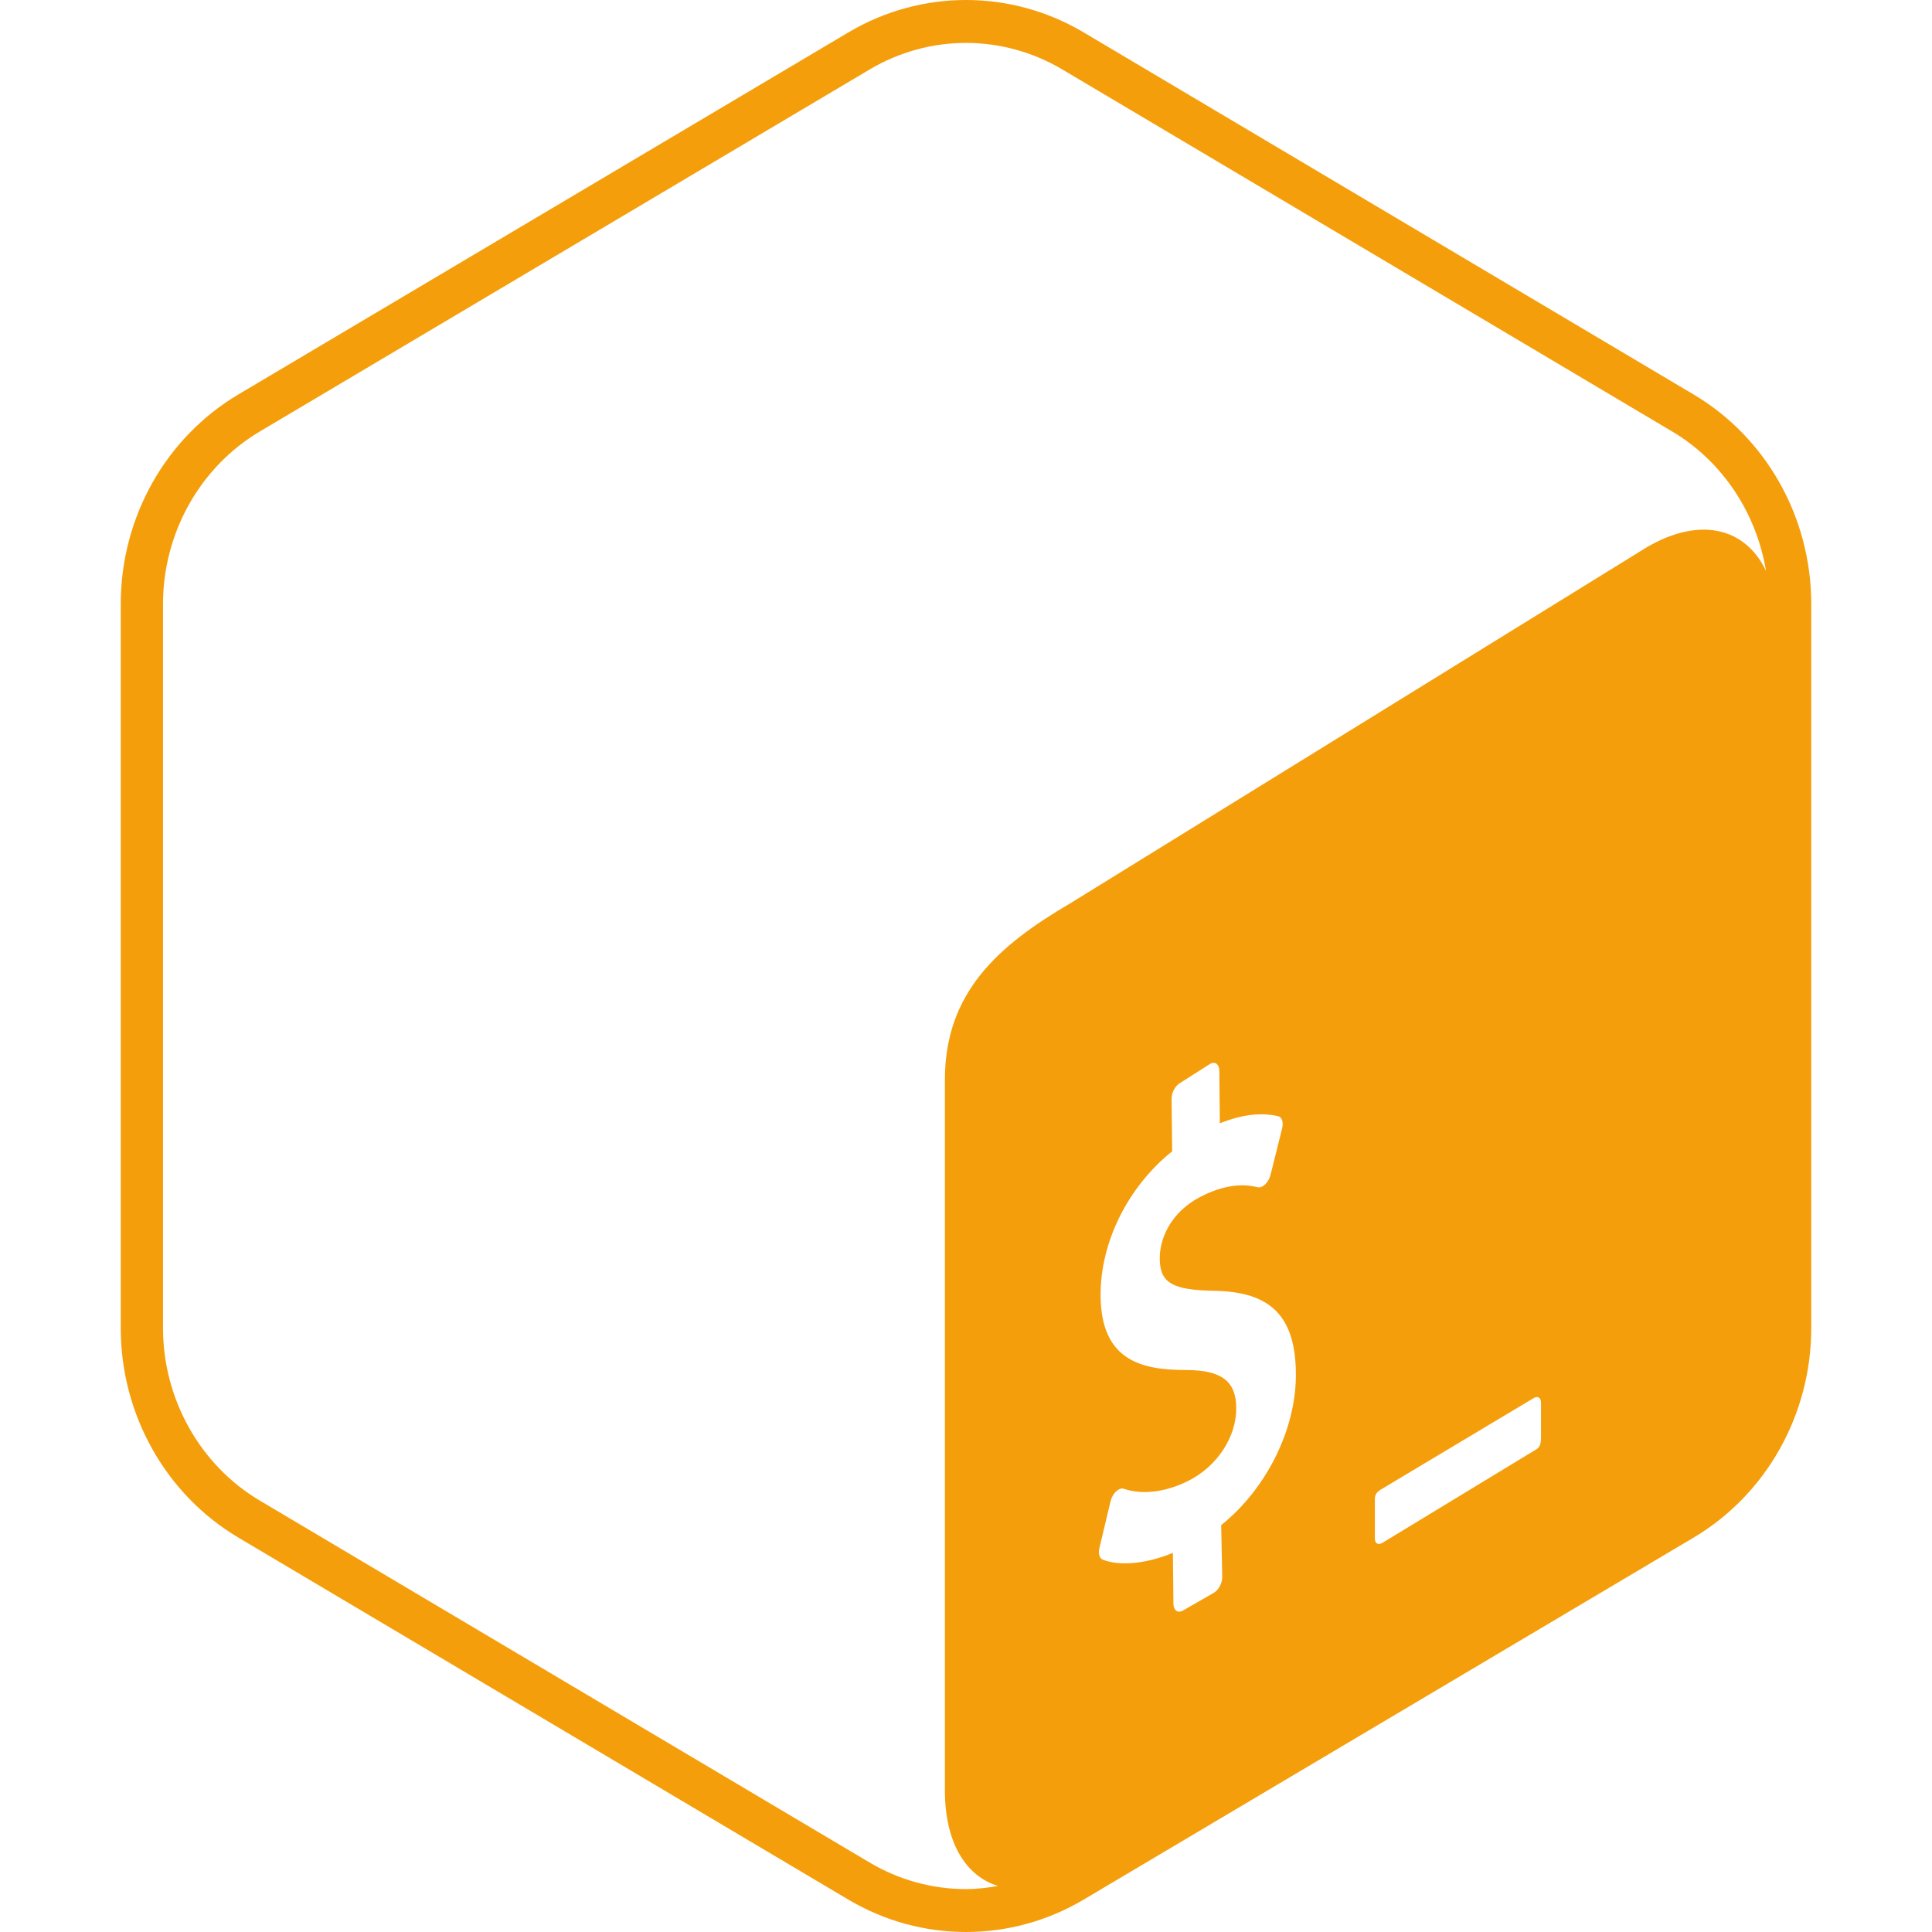
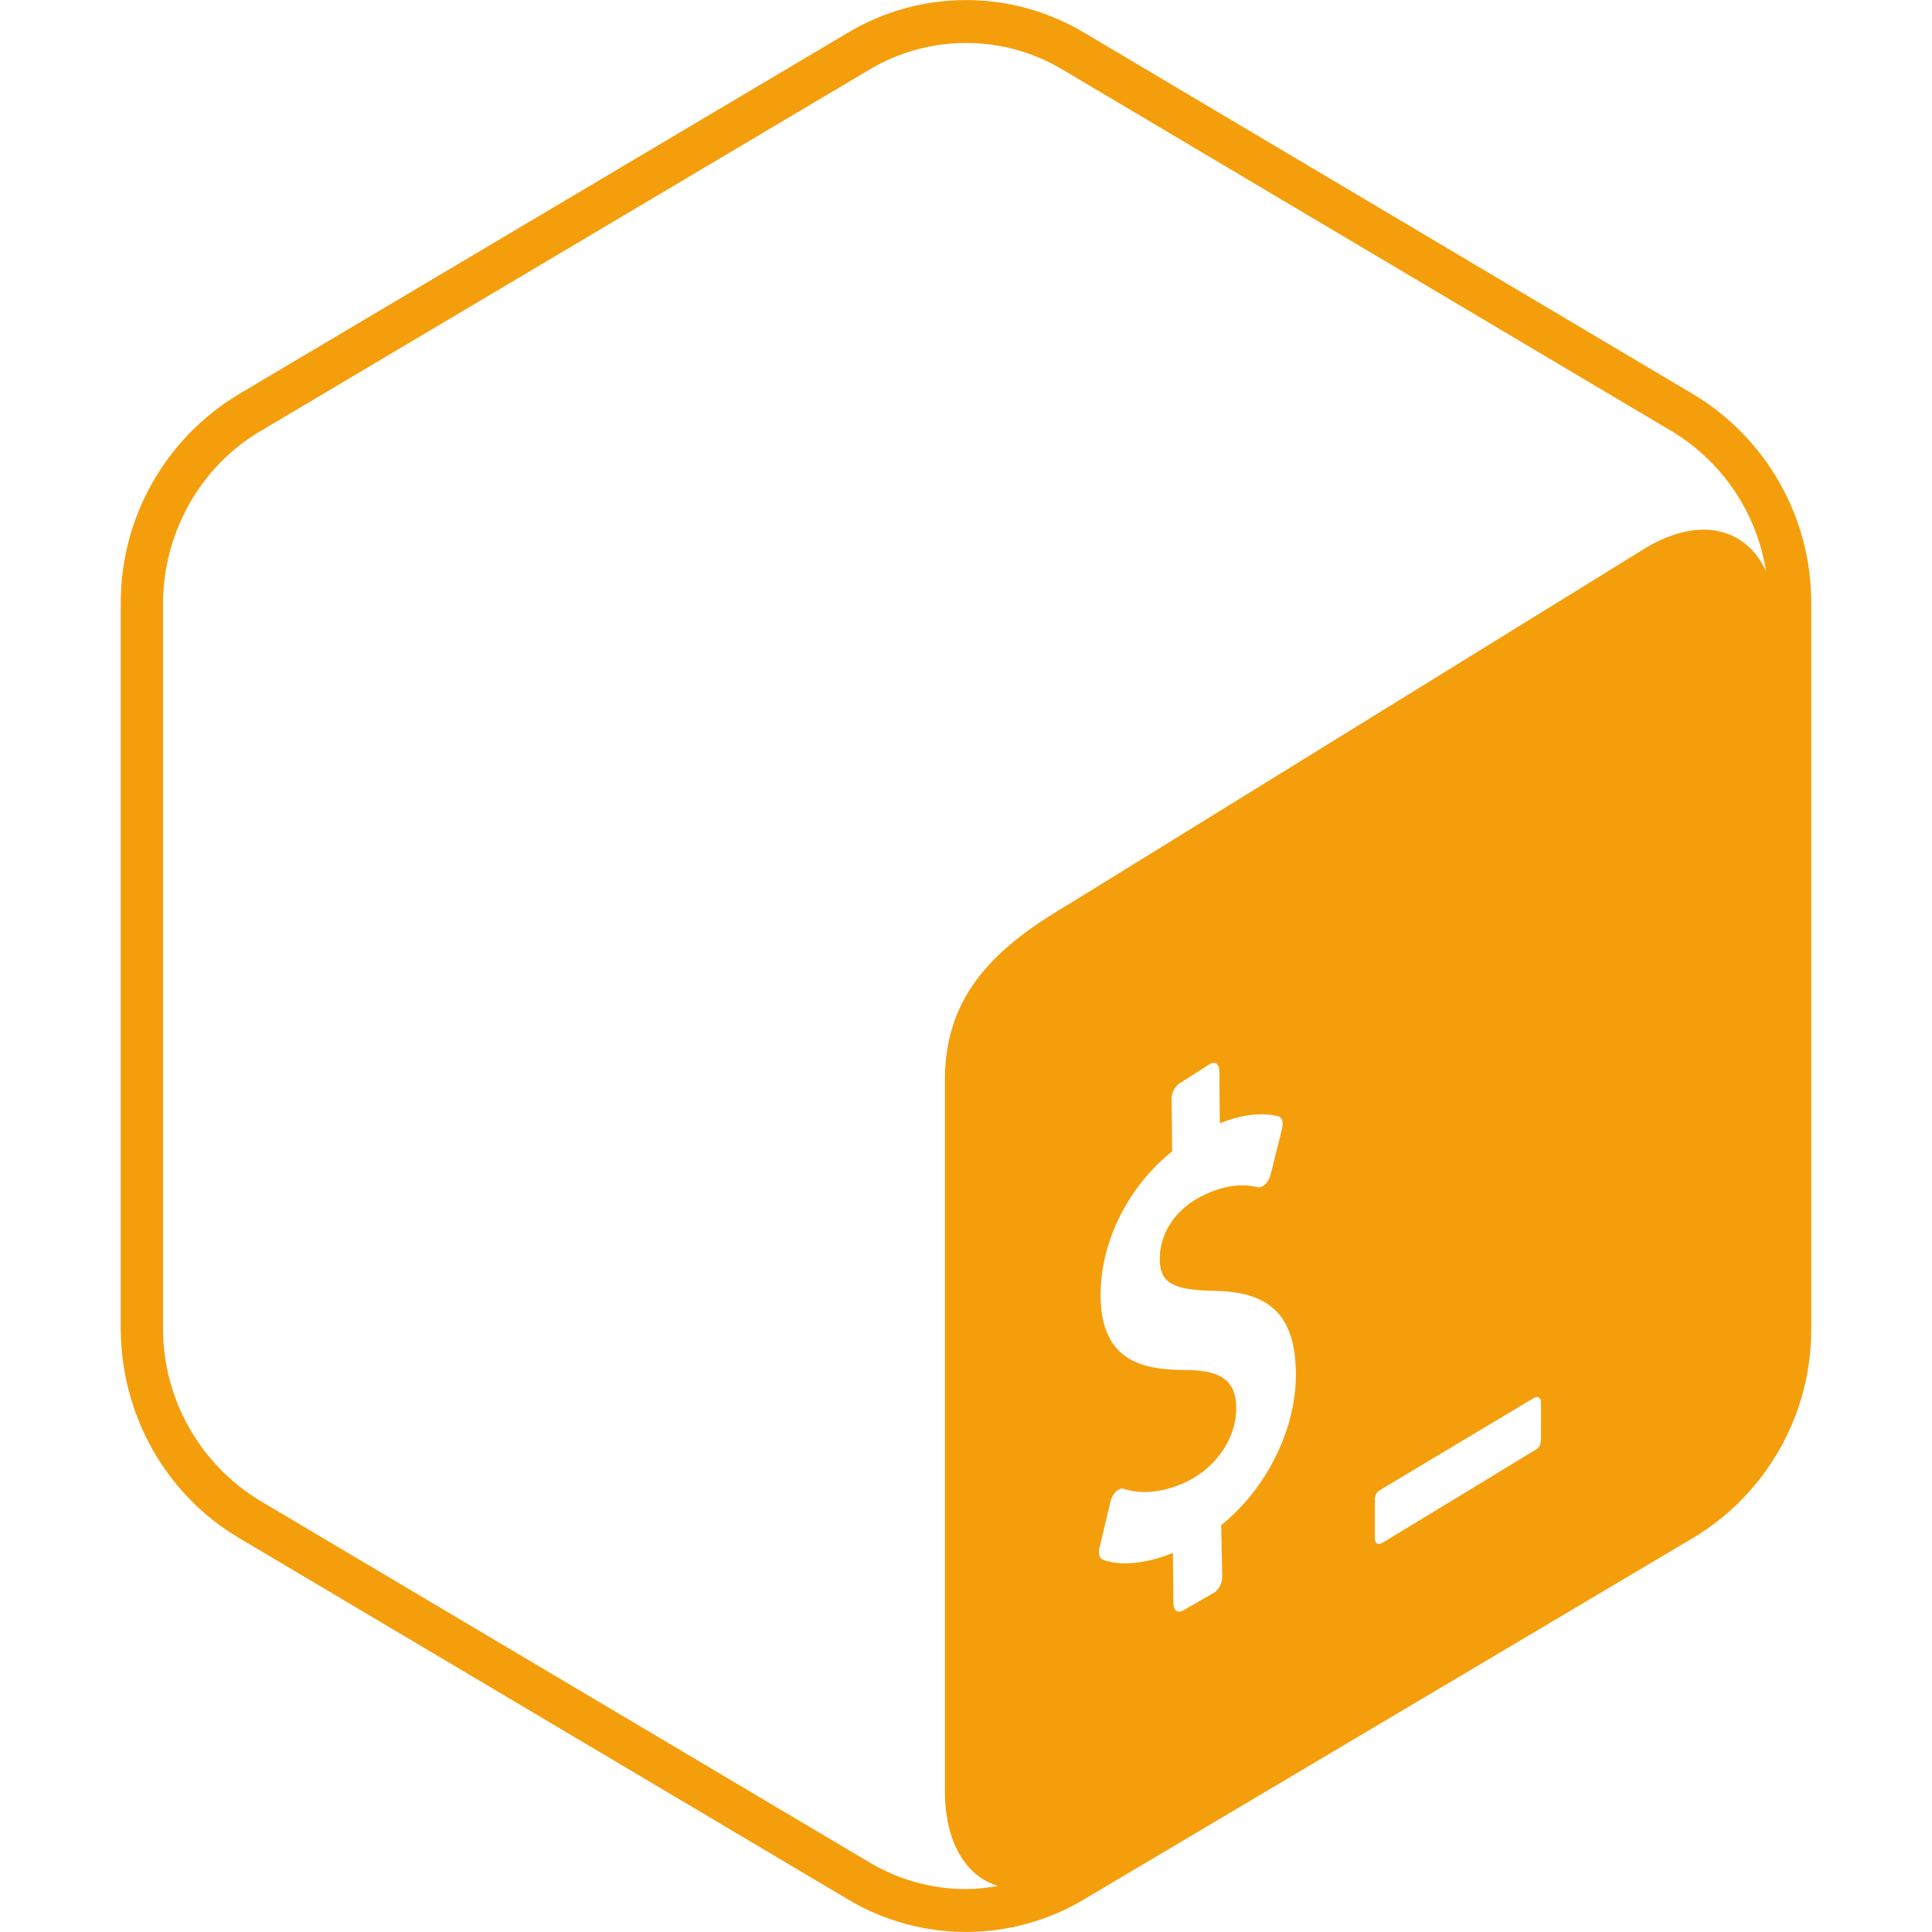
- <svg xmlns="http://www.w3.org/2000/svg" fill="#f59e0b" role="img" viewBox="0 0 24 24">
-   <path d="M21.038,4.9l-7.577-4.498C13.009,0.134,12.505,0,12,0c-0.505,0-1.009,0.134-1.462,0.403L2.961,4.9 C2.057,5.437,1.5,6.429,1.5,7.503v8.995c0,1.073,0.557,2.066,1.462,2.603l7.577,4.497C10.991,23.866,11.495,24,12,24 c0.505,0,1.009-0.134,1.461-0.402l7.577-4.497c0.904-0.537,1.462-1.529,1.462-2.603V7.503C22.5,6.429,21.943,5.437,21.038,4.9z M15.17,18.946l0.013,0.646c0.001,0.078-0.05,0.167-0.111,0.198l-0.383,0.22c-0.061,0.031-0.111-0.007-0.112-0.085L14.57,19.29 c-0.328,0.136-0.66,0.169-0.872,0.084c-0.04-0.016-0.057-0.075-0.041-0.142l0.139-0.584c0.011-0.046,0.036-0.092,0.069-0.121 c0.012-0.011,0.024-0.02,0.036-0.026c0.022-0.011,0.043-0.014,0.062-0.006c0.229,0.077,0.521,0.041,0.802-0.101 c0.357-0.181,0.596-0.545,0.592-0.907c-0.003-0.328-0.181-0.465-0.613-0.468c-0.55,0.001-1.064-0.107-1.072-0.917 c-0.007-0.667,0.34-1.361,0.889-1.8l-0.007-0.652c-0.001-0.08,0.048-0.168,0.111-0.2l0.37-0.236 c0.061-0.031,0.111,0.007,0.112,0.087l0.006,0.653c0.273-0.109,0.511-0.138,0.726-0.088c0.047,0.012,0.067,0.076,0.048,0.151 l-0.144,0.578c-0.011,0.044-0.036,0.088-0.065,0.116c-0.012,0.012-0.025,0.021-0.038,0.028c-0.019,0.01-0.038,0.013-0.057,0.009 c-0.098-0.022-0.332-0.073-0.699,0.113c-0.385,0.195-0.52,0.53-0.517,0.778c0.003,0.297,0.155,0.387,0.681,0.396 c0.7,0.012,1.003,0.318,1.01,1.023C16.105,17.747,15.736,18.491,15.17,18.946z M19.143,17.859c0,0.06-0.008,0.116-0.058,0.145 l-1.916,1.164c-0.05,0.029-0.09,0.004-0.09-0.056v-0.494c0-0.06,0.037-0.093,0.087-0.122l1.887-1.129 c0.05-0.029,0.09-0.004,0.09,0.056V17.859z M20.459,6.797l-7.168,4.427c-0.894,0.523-1.553,1.109-1.553,2.187v8.833 c0,0.645,0.26,1.063,0.66,1.184c-0.131,0.023-0.264,0.039-0.398,0.039c-0.42,0-0.833-0.114-1.197-0.33L3.226,18.64 c-0.741-0.44-1.201-1.261-1.201-2.142V7.503c0-0.881,0.46-1.702,1.201-2.142l7.577-4.498c0.363-0.216,0.777-0.33,1.197-0.33 c0.419,0,0.833,0.114,1.197,0.33l7.577,4.498c0.624,0.371,1.046,1.013,1.164,1.732C21.686,6.557,21.12,6.411,20.459,6.797z" />
+ <svg xmlns="http://www.w3.org/2000/svg" fill="#f59e0b" viewBox="0 0 24 24">
+   <path d="M21.038 4.9 13.461.402a2.86 2.86 0 0 0-2.923.001L2.961 4.9A3.02 3.02 0 0 0 1.5 7.503v8.995c0 1.073.557 2.066 1.462 2.603l7.577 4.497a2.86 2.86 0 0 0 2.922 0l7.577-4.497a3.02 3.02 0 0 0 1.462-2.603V7.503A3.02 3.02 0 0 0 21.038 4.9M15.17 18.946l.013.646c.001.078-.05.167-.111.198l-.383.22c-.061.031-.111-.007-.112-.085l-.007-.635c-.328.136-.66.169-.872.084-.04-.016-.057-.075-.041-.142l.139-.584a.24.24 0 0 1 .069-.121.2.2 0 0 1 .036-.026q.033-.017.062-.006c.229.077.521.041.802-.101.357-.181.596-.545.592-.907-.003-.328-.181-.465-.613-.468-.55.001-1.064-.107-1.072-.917-.007-.667.34-1.361.889-1.8l-.007-.652c-.001-.08.048-.168.111-.2l.37-.236c.061-.031.111.007.112.087l.006.653c.273-.109.511-.138.726-.088.047.012.067.076.048.151l-.144.578a.26.26 0 0 1-.065.116.2.2 0 0 1-.038.028.1.1 0 0 1-.057.009c-.098-.022-.332-.073-.699.113-.385.195-.52.53-.517.778.003.297.155.387.681.396.7.012 1.003.318 1.01 1.023.007.689-.362 1.433-.928 1.888m3.973-1.087c0 .06-.008.116-.058.145l-1.916 1.164c-.05.029-.09.004-.09-.056v-.494c0-.06.037-.093.087-.122l1.887-1.129c.05-.029.09-.004.09.056zm1.316-11.062-7.168 4.427c-.894.523-1.553 1.109-1.553 2.187v8.833c0 .645.26 1.063.66 1.184a2.3 2.3 0 0 1-.398.039c-.42 0-.833-.114-1.197-.33L3.226 18.64a2.5 2.5 0 0 1-1.201-2.142V7.503c0-.881.46-1.702 1.201-2.142L10.803.863a2.34 2.34 0 0 1 2.394 0l7.577 4.498a2.48 2.48 0 0 1 1.164 1.732c-.252-.536-.818-.682-1.479-.296" />
</svg>
